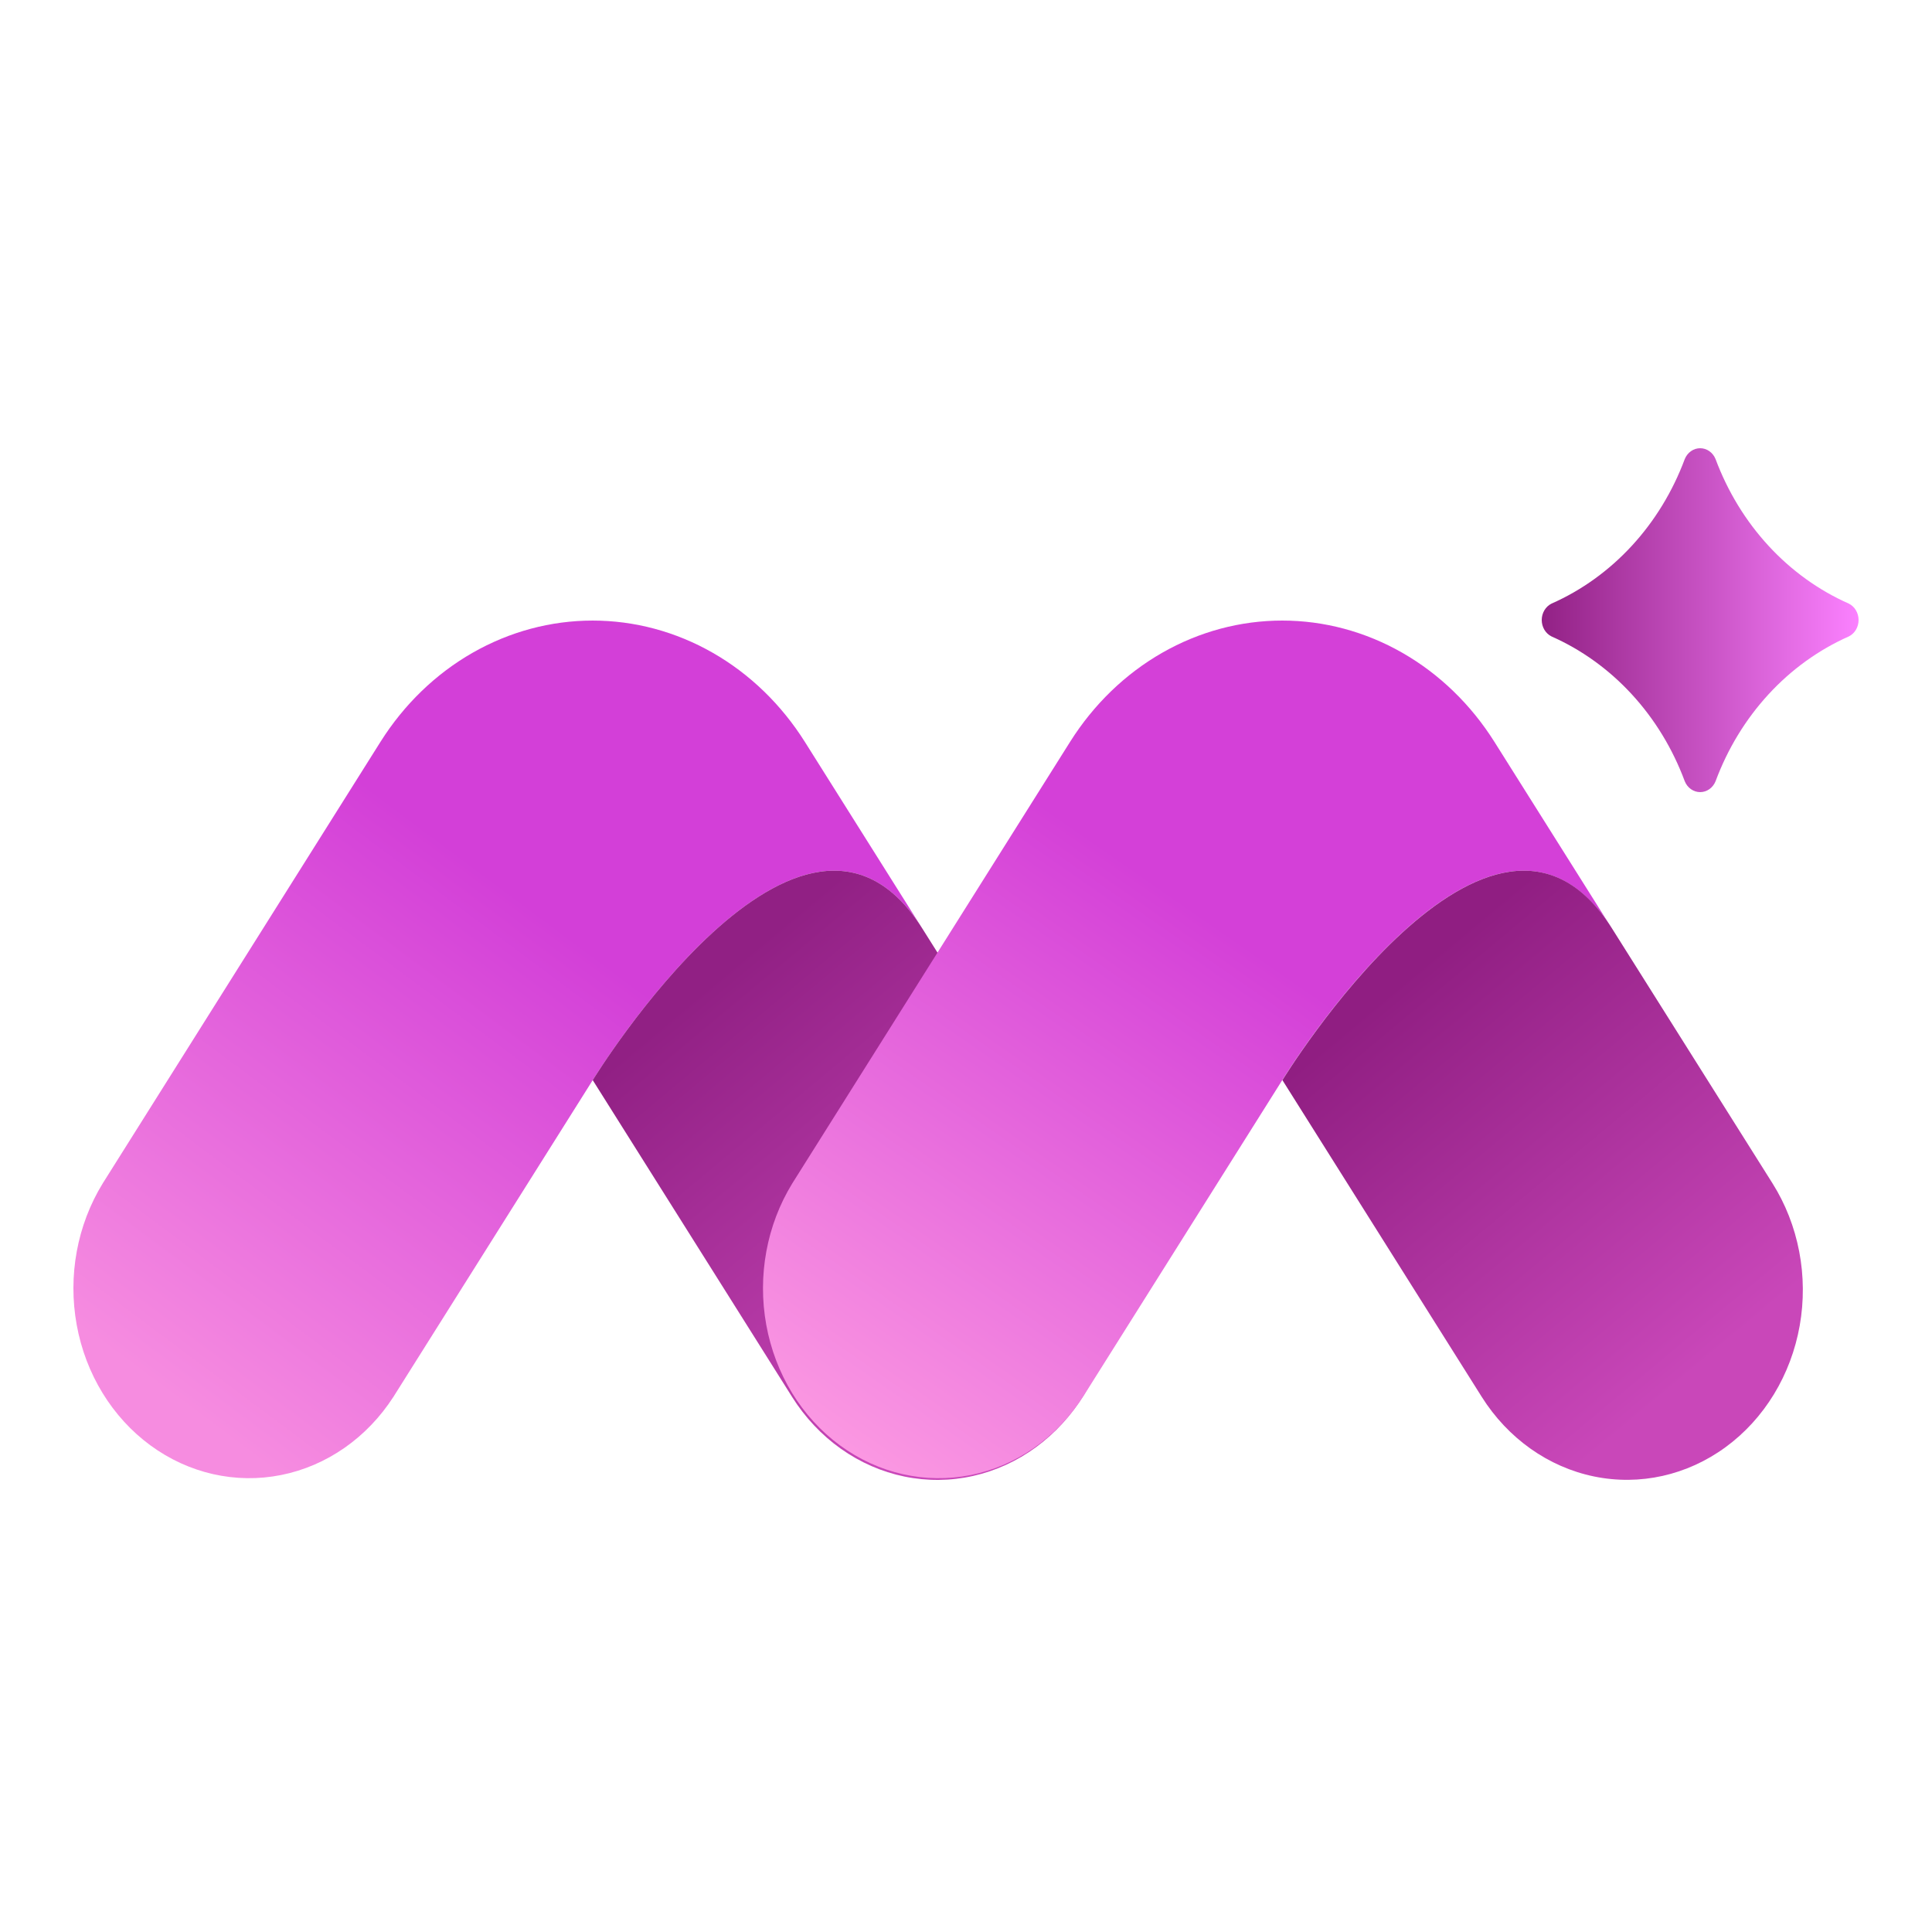
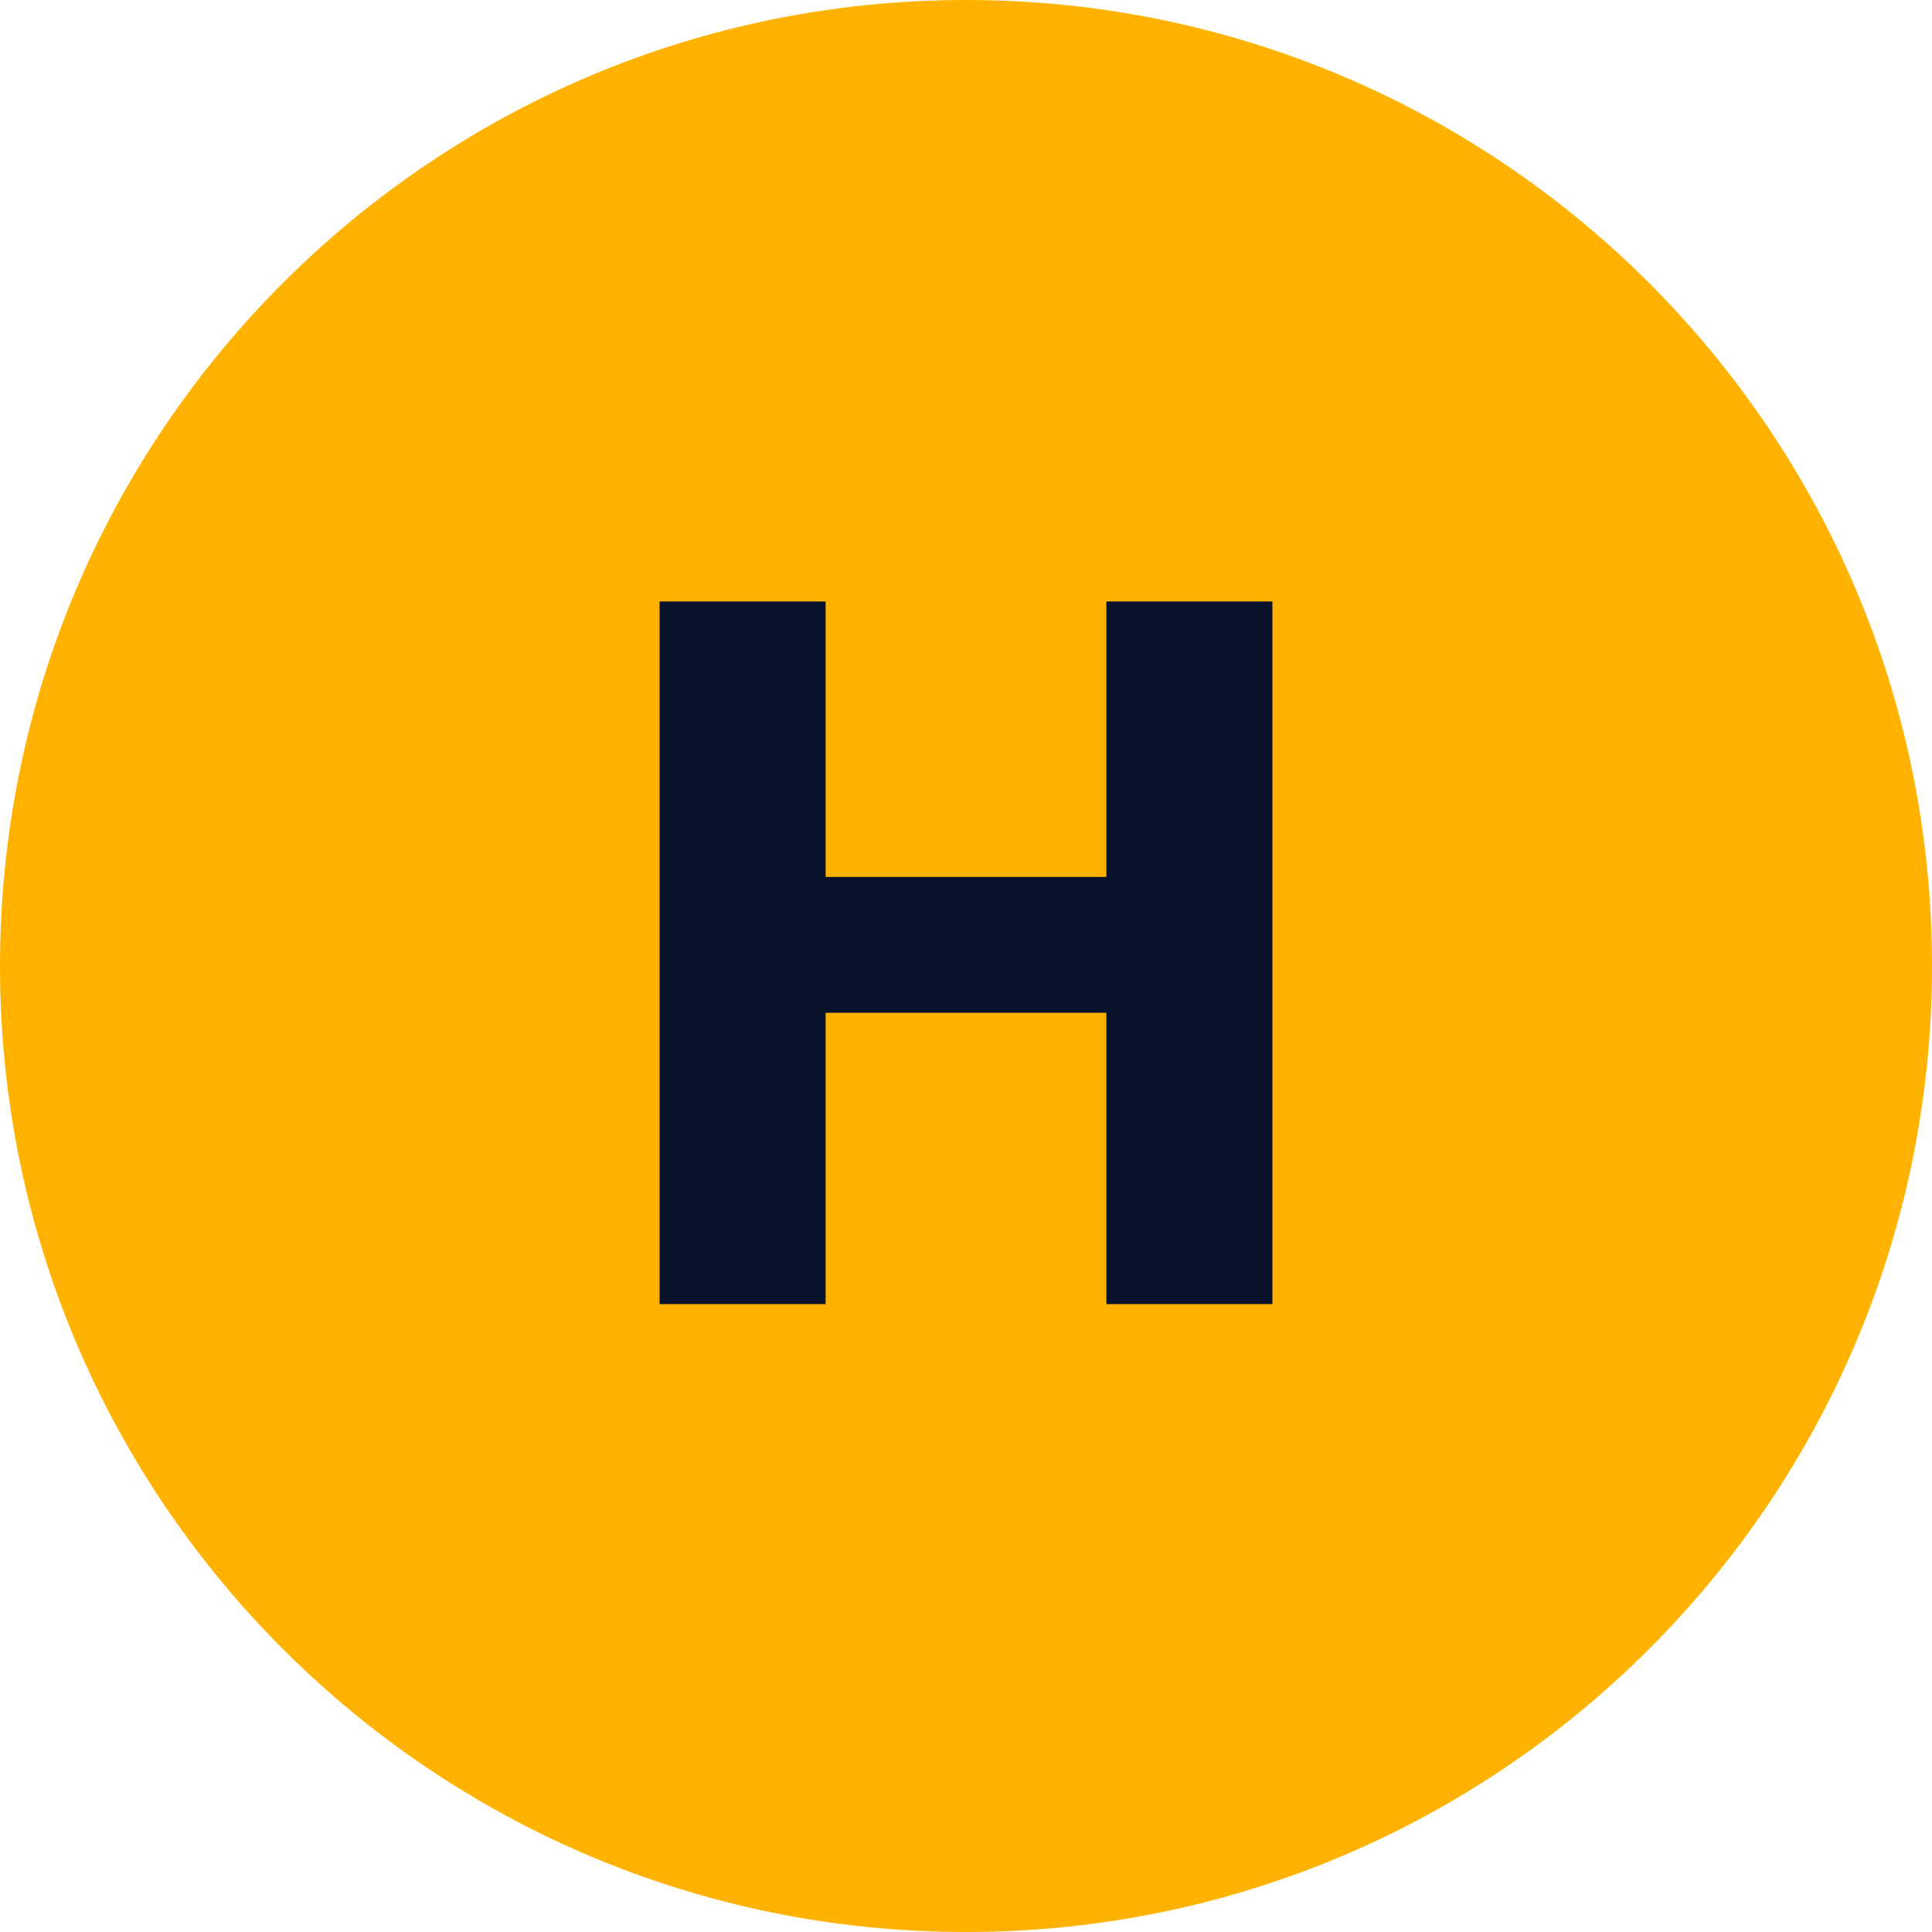
- <svg xmlns="http://www.w3.org/2000/svg" width="500" height="500" viewBox="0 0 500 500" fill="none">
-   <path d="M478.471 164.708C470.683 168.156 463.618 173.25 457.694 179.689C451.77 186.127 447.108 193.78 443.985 202.193C443.647 203.027 443.089 203.737 442.382 204.236C441.674 204.734 440.846 205 440 205C439.154 205 438.326 204.734 437.618 204.236C436.911 203.737 436.353 203.027 436.015 202.193C432.894 193.779 428.233 186.125 422.309 179.686C416.385 173.247 409.318 168.153 401.529 164.708C400.774 164.334 400.135 163.736 399.686 162.983C399.238 162.23 399 161.355 399 160.461C399 159.567 399.238 158.692 399.686 157.939C400.135 157.186 400.774 156.588 401.529 156.214C409.311 152.778 416.374 147.696 422.298 141.271C428.221 134.846 432.886 127.207 436.015 118.807C436.353 117.973 436.911 117.263 437.618 116.764C438.326 116.266 439.154 116 440 116C440.846 116 441.674 116.266 442.382 116.764C443.089 117.263 443.647 117.973 443.985 118.807C447.116 127.205 451.782 134.843 457.705 141.268C463.629 147.693 470.69 152.775 478.471 156.214C479.226 156.588 479.865 157.186 480.314 157.939C480.762 158.692 481 159.567 481 160.461C481 161.355 480.762 162.23 480.314 162.983C479.865 163.736 479.226 164.334 478.471 164.708Z" fill="url(#paint0_linear_510_752)" />
-   <path d="M153.399 279.535L101.829 361.486C94.987 372.104 84.543 379.38 72.765 381.733C60.987 384.086 48.825 381.327 38.919 374.055C29.012 366.783 22.161 355.585 19.853 342.891C17.544 330.198 19.965 317.033 26.589 306.254L98.459 192C104.548 182.327 112.736 174.408 122.308 168.935C131.881 163.463 142.548 160.602 153.379 160.602C164.21 160.602 174.876 163.463 184.449 168.935C194.021 174.408 202.209 182.327 208.299 192L238.709 240.331C207.599 190.877 153.399 279.535 153.399 279.535Z" fill="url(#paint1_linear_510_752)" />
-   <path d="M268.158 374.5C263.218 378.128 257.665 380.669 251.816 381.978C245.966 383.287 239.935 383.339 234.067 382.131C228.199 380.922 222.609 378.477 217.616 374.935C212.623 371.392 208.326 366.823 204.968 361.486L153.398 279.535C153.398 279.535 207.598 190.877 238.718 240.331L280.208 306.211C283.572 311.549 285.929 317.55 287.144 323.871C288.359 330.193 288.408 336.711 287.289 343.053C286.17 349.395 283.904 355.437 280.622 360.833C277.339 366.229 273.104 370.873 268.158 374.5Z" fill="url(#paint2_linear_510_752)" />
-   <path d="M331.849 279.535L280.289 361.486C273.447 372.104 263.003 379.38 251.225 381.733C239.447 384.086 227.285 381.327 217.379 374.055C207.472 366.783 200.621 355.585 198.313 342.891C196.005 330.198 198.425 317.033 205.049 306.254L276.929 192C283.017 182.326 291.204 174.408 300.776 168.935C310.347 163.462 321.013 160.601 331.844 160.601C342.674 160.601 353.34 163.462 362.912 168.935C372.483 174.408 380.67 182.326 386.759 192L417.179 240.331C386.049 190.877 331.849 279.535 331.849 279.535Z" fill="url(#paint3_linear_510_752)" />
-   <path d="M446.609 374.5C436.635 381.813 424.381 384.55 412.54 382.109C400.698 379.669 390.239 372.251 383.459 361.486L331.889 279.535C331.889 279.535 386.089 190.877 417.219 240.331L458.699 306.211C462.062 311.551 464.417 317.554 465.63 323.877C466.842 330.201 466.888 336.721 465.766 343.064C464.643 349.406 462.373 355.448 459.085 360.842C455.798 366.236 451.558 370.878 446.609 374.5Z" fill="url(#paint4_linear_510_752)" />
-   <defs>
-     <linearGradient id="paint0_linear_510_752" x1="398.921" y1="160.453" x2="481.079" y2="160.453" gradientUnits="userSpaceOnUse">
-       <stop stop-color="#922185" />
-       <stop offset="1" stop-color="#FB81FF" />
-     </linearGradient>
-     <linearGradient id="paint1_linear_510_752" x1="72.959" y1="382.794" x2="167.044" y2="256.734" gradientUnits="userSpaceOnUse">
-       <stop stop-color="#F68CE0" />
-       <stop offset="1" stop-color="#D33FD8" />
-     </linearGradient>
-     <linearGradient id="paint2_linear_510_752" x1="186.878" y1="251.93" x2="267.514" y2="348.771" gradientUnits="userSpaceOnUse">
-       <stop stop-color="#912084" />
-       <stop offset="1" stop-color="#C947B9" />
-     </linearGradient>
-     <linearGradient id="paint3_linear_510_752" x1="239.309" y1="394.88" x2="336.794" y2="254.629" gradientUnits="userSpaceOnUse">
-       <stop stop-color="#FC9AE2" />
-       <stop offset="1" stop-color="#D440D8" />
-     </linearGradient>
-     <linearGradient id="paint4_linear_510_752" x1="365.339" y1="251.93" x2="445.974" y2="348.771" gradientUnits="userSpaceOnUse">
-       <stop stop-color="#901E82" />
-       <stop offset="1" stop-color="#C947B9" />
-     </linearGradient>
-   </defs>
+ <svg xmlns="http://www.w3.org/2000/svg" width="40" height="40" viewBox="0 0 40 40" fill="none">
+   <circle cx="20" cy="20" r="20" fill="#FFB300" />
+   <text x="20" y="27" font-family="Inter, Segoe UI, sans-serif" font-size="20" font-weight="800" text-anchor="middle" fill="#08122B" letter-spacing="-0.5">H</text>
</svg>
